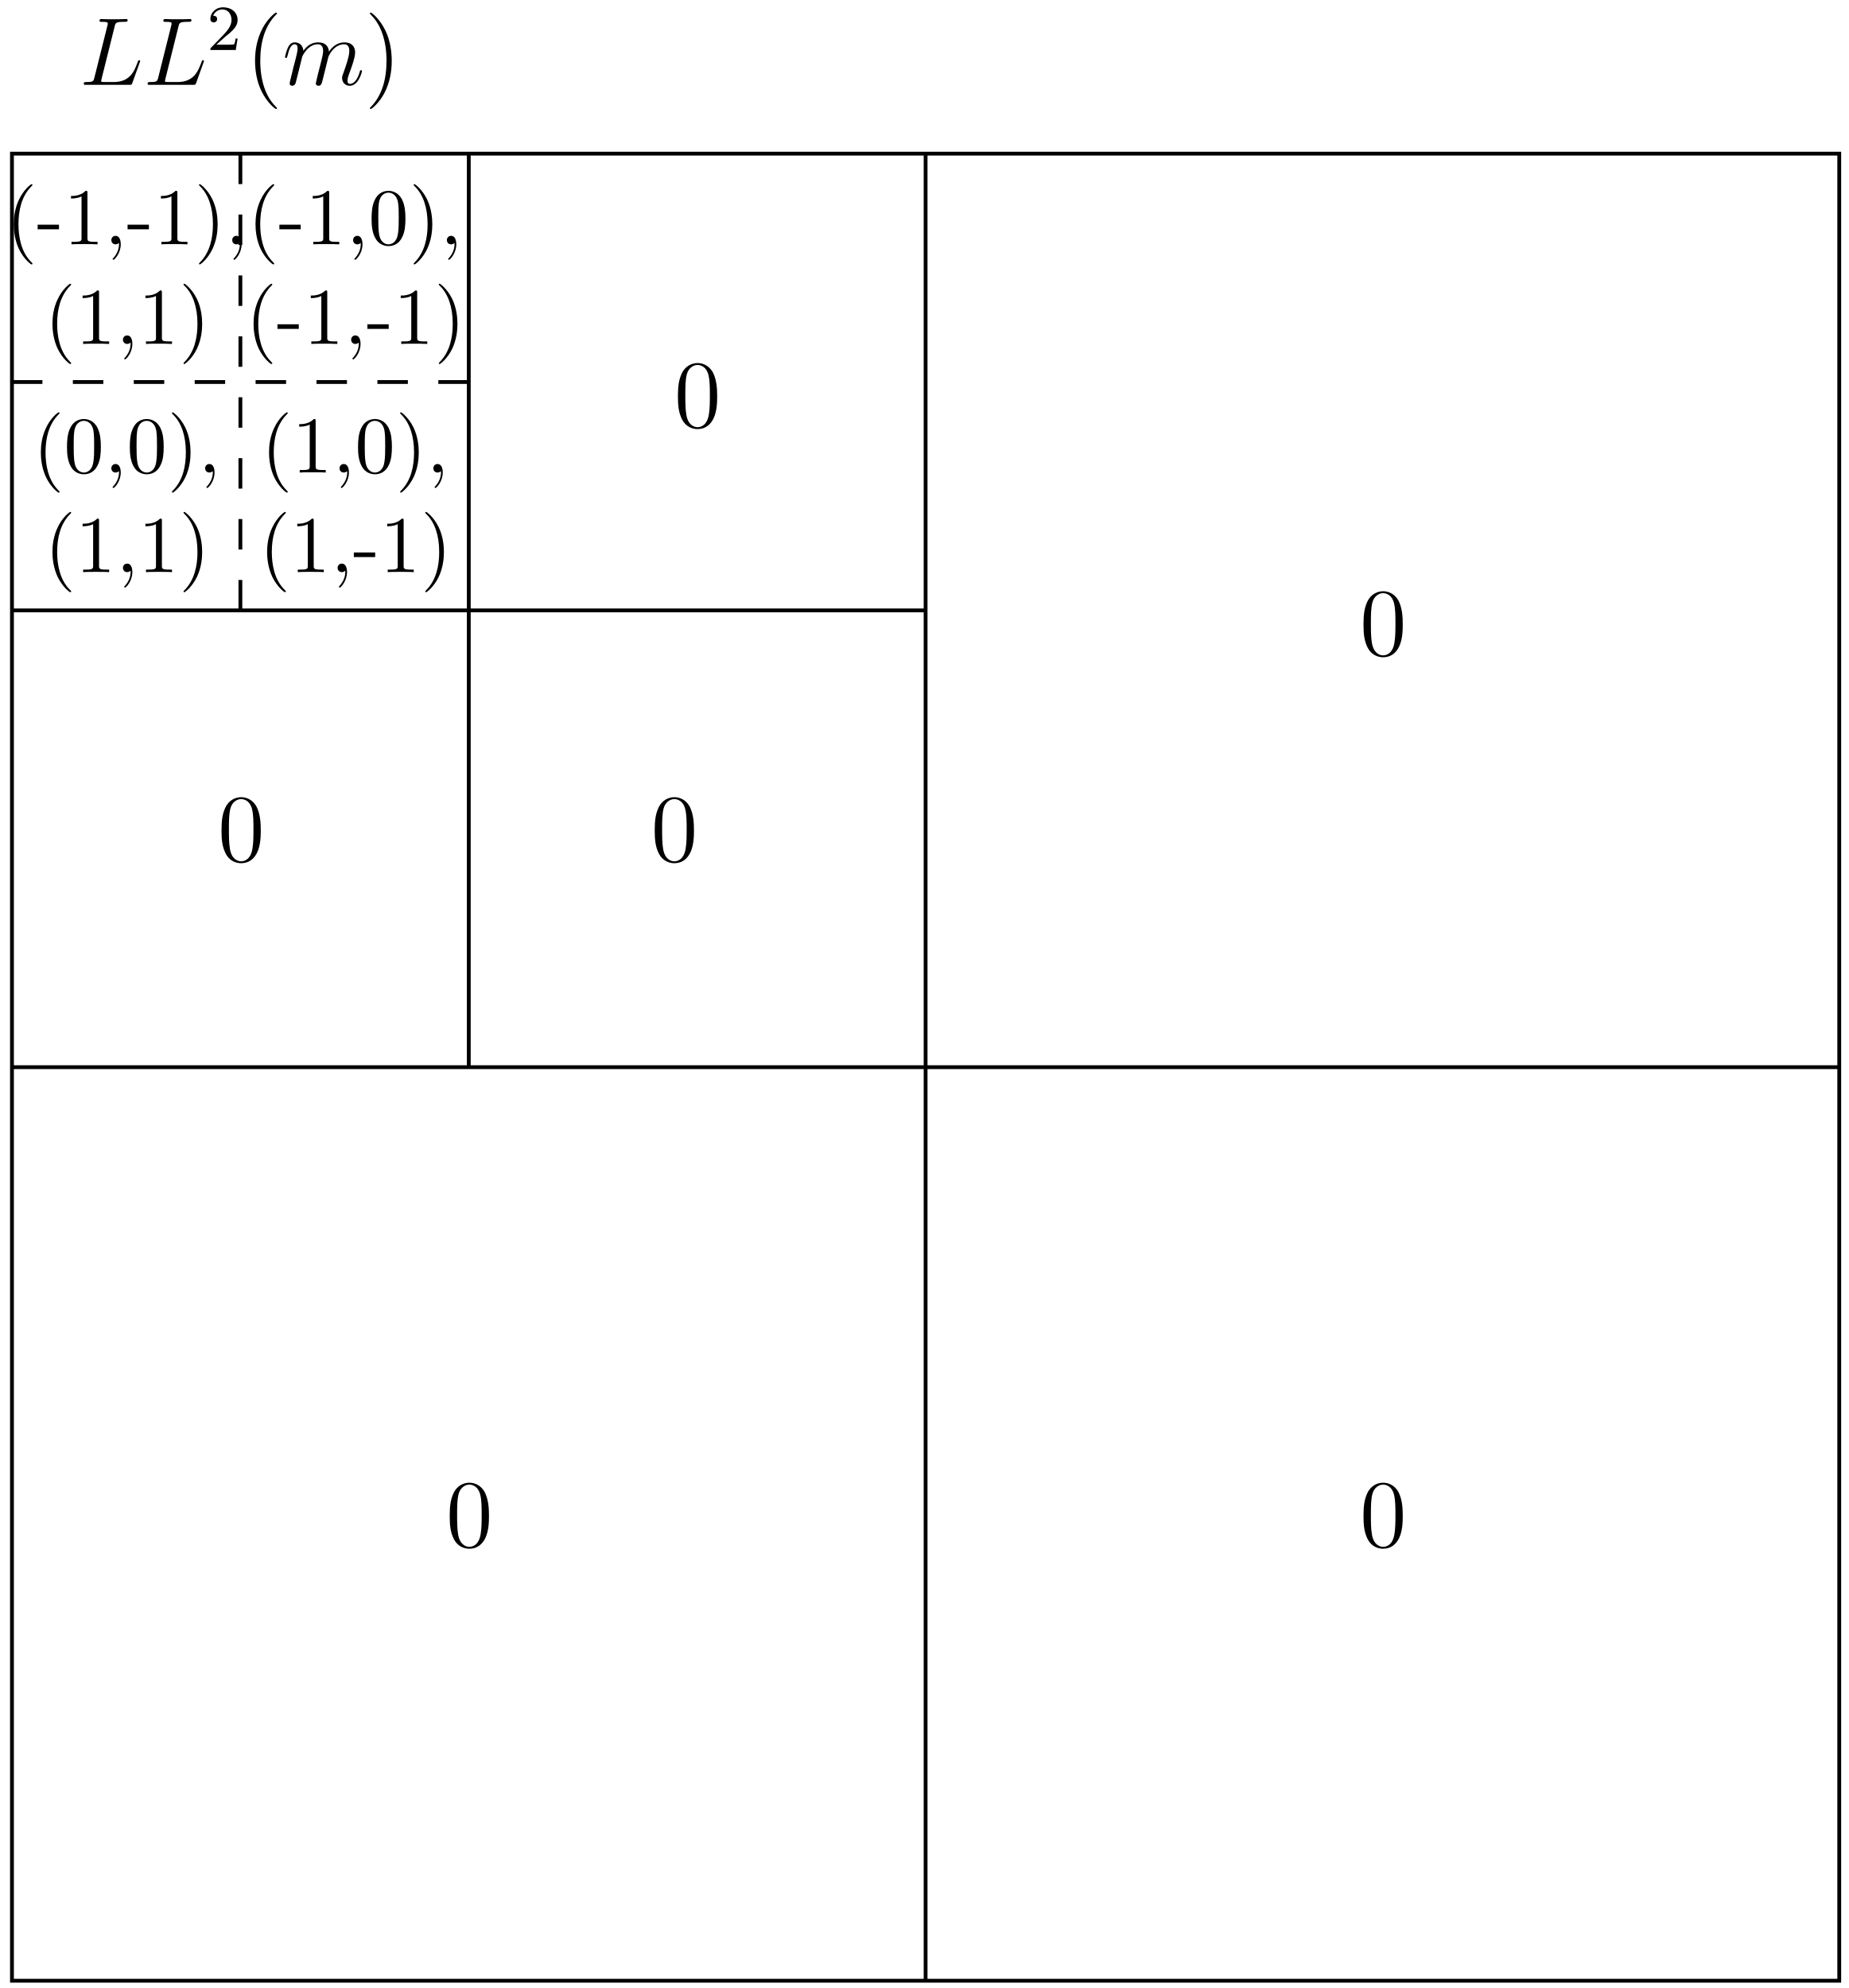
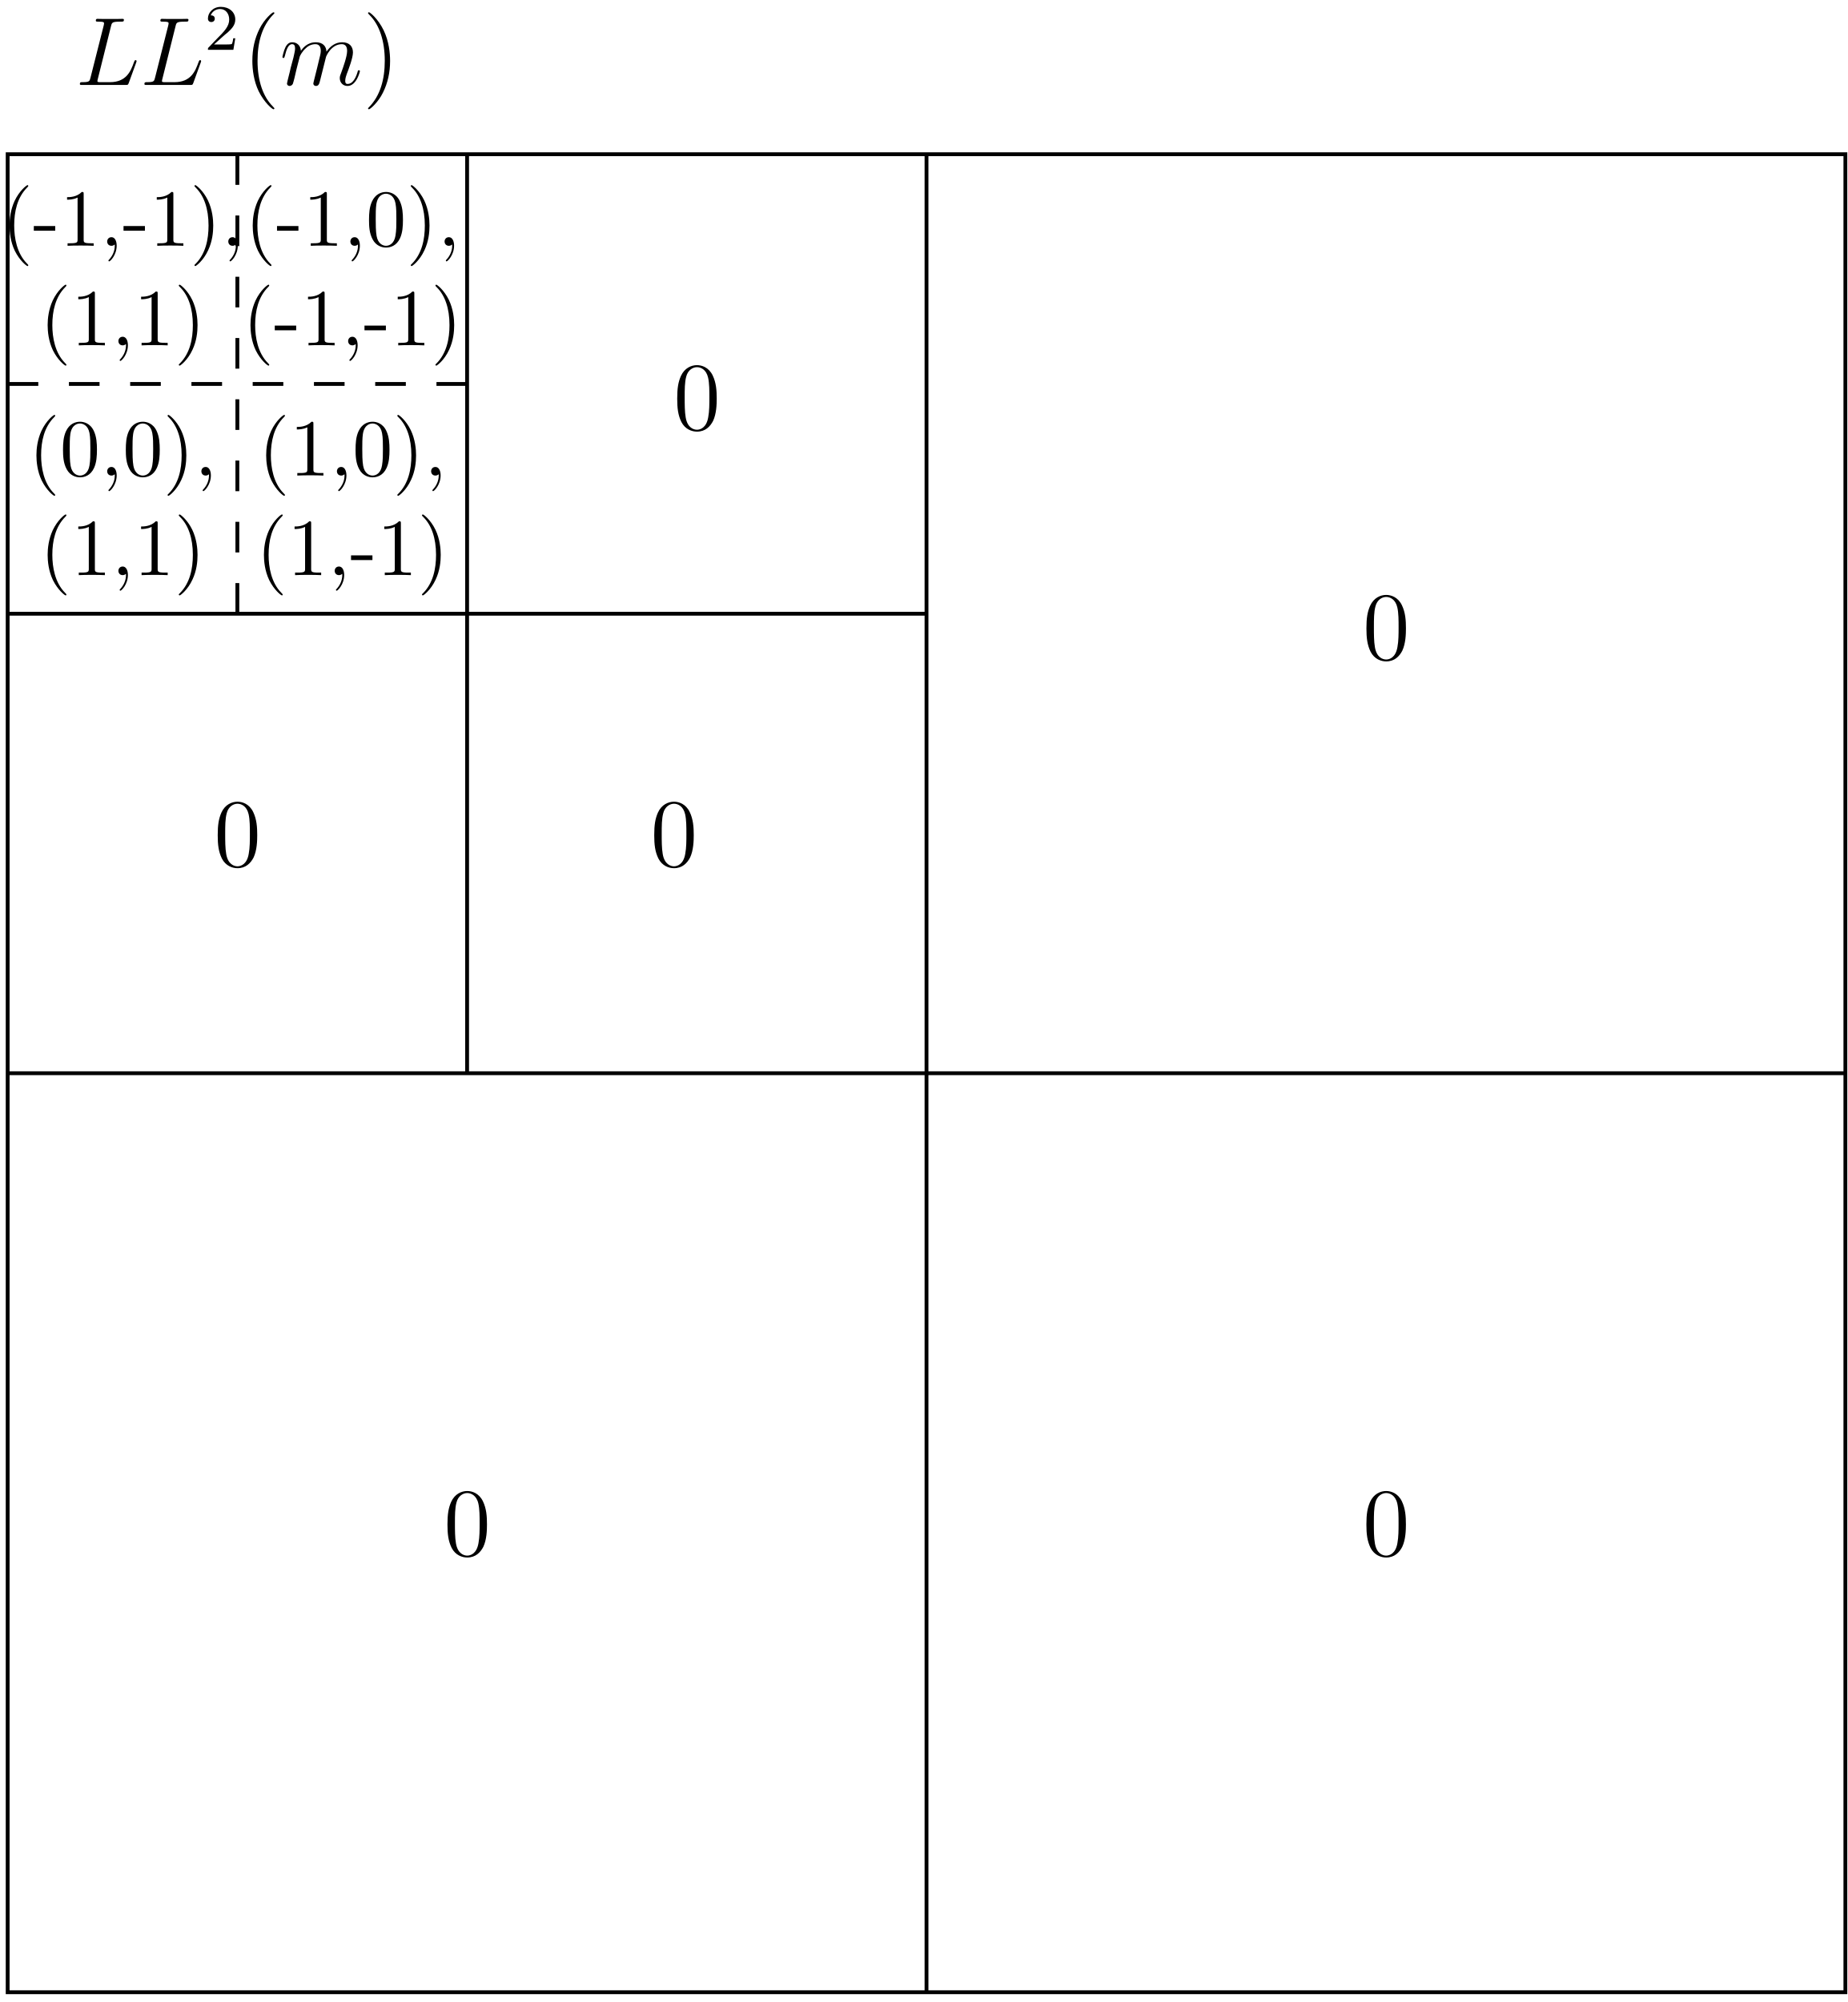
- <svg xmlns="http://www.w3.org/2000/svg" xmlns:xlink="http://www.w3.org/1999/xlink" width="332pt" height="357pt" viewBox="0 0 332 357" version="1.1">
+ <svg xmlns="http://www.w3.org/2000/svg" xmlns:xlink="http://www.w3.org/1999/xlink" width="228pt" height="247pt" viewBox="0 0 228 247" version="1.1">
  <defs>
    <g>
      <symbol overflow="visible" id="glyph0-0">
        <path style="stroke:none;" d="" />
      </symbol>
      <symbol overflow="visible" id="glyph0-1">
-         <path style="stroke:none;" d="M 4.781 3.469 C 4.781 3.422 4.781 3.391 4.531 3.141 C 2.719 1.328 2.266 -1.406 2.266 -3.609 C 2.266 -6.109 2.812 -8.625 4.594 -10.422 C 4.781 -10.594 4.781 -10.625 4.781 -10.672 C 4.781 -10.766 4.719 -10.812 4.625 -10.812 C 4.484 -10.812 3.188 -9.828 2.344 -8 C 1.594 -6.422 1.422 -4.812 1.422 -3.609 C 1.422 -2.484 1.594 -0.734 2.375 0.891 C 3.25 2.672 4.484 3.609 4.625 3.609 C 4.719 3.609 4.781 3.562 4.781 3.469 Z M 4.781 3.469 " />
+         <path style="stroke:none;" d="M 3.297 2.391 C 3.297 2.359 3.297 2.344 3.125 2.172 C 1.891 0.922 1.562 -0.969 1.562 -2.5 C 1.562 -4.234 1.938 -5.969 3.172 -7.203 C 3.297 -7.328 3.297 -7.344 3.297 -7.375 C 3.297 -7.453 3.266 -7.484 3.203 -7.484 C 3.094 -7.484 2.203 -6.797 1.609 -5.531 C 1.109 -4.438 0.984 -3.328 0.984 -2.5 C 0.984 -1.719 1.094 -0.516 1.641 0.625 C 2.25 1.844 3.094 2.5 3.203 2.5 C 3.266 2.5 3.297 2.469 3.297 2.391 Z M 3.297 2.391 " />
      </symbol>
      <symbol overflow="visible" id="glyph0-2">
-         <path style="stroke:none;" d="M 3.984 -2.703 L 3.984 -3.531 L 0.156 -3.531 L 0.156 -2.703 Z M 3.984 -2.703 " />
+         <path style="stroke:none;" d="M 2.75 -1.859 L 2.75 -2.438 L 0.109 -2.438 L 0.109 -1.859 Z M 2.75 -1.859 " />
      </symbol>
      <symbol overflow="visible" id="glyph0-3">
-         <path style="stroke:none;" d="M 4.234 -9.234 C 4.234 -9.578 4.234 -9.609 3.906 -9.609 C 3.016 -8.688 1.75 -8.688 1.281 -8.688 L 1.281 -8.234 C 1.578 -8.234 2.422 -8.234 3.172 -8.609 L 3.172 -1.141 C 3.172 -0.625 3.125 -0.453 1.828 -0.453 L 1.375 -0.453 L 1.375 0 C 1.875 -0.047 3.125 -0.047 3.703 -0.047 C 4.281 -0.047 5.531 -0.047 6.047 0 L 6.047 -0.453 L 5.578 -0.453 C 4.281 -0.453 4.234 -0.609 4.234 -1.141 Z M 4.234 -9.234 " />
+         <path style="stroke:none;" d="M 2.938 -6.375 C 2.938 -6.625 2.938 -6.641 2.703 -6.641 C 2.078 -6 1.203 -6 0.891 -6 L 0.891 -5.688 C 1.094 -5.688 1.672 -5.688 2.188 -5.953 L 2.188 -0.781 C 2.188 -0.422 2.156 -0.312 1.266 -0.312 L 0.953 -0.312 L 0.953 0 C 1.297 -0.031 2.156 -0.031 2.562 -0.031 C 2.953 -0.031 3.828 -0.031 4.172 0 L 4.172 -0.312 L 3.859 -0.312 C 2.953 -0.312 2.938 -0.422 2.938 -0.781 Z M 2.938 -6.375 " />
      </symbol>
      <symbol overflow="visible" id="glyph0-4">
-         <path style="stroke:none;" d="M 2.922 -0.016 C 2.922 -0.938 2.578 -1.531 2 -1.531 C 1.5 -1.531 1.234 -1.141 1.234 -0.766 C 1.234 -0.391 1.484 0 2 0 C 2.234 0 2.406 -0.094 2.547 -0.203 L 2.578 -0.234 C 2.594 -0.234 2.609 -0.219 2.609 -0.016 C 2.609 0.906 2.203 1.781 1.578 2.469 C 1.484 2.547 1.469 2.562 1.469 2.625 C 1.469 2.719 1.547 2.781 1.609 2.781 C 1.781 2.781 2.922 1.641 2.922 -0.016 Z M 2.922 -0.016 " />
+         <path style="stroke:none;" d="M 2.031 -0.016 C 2.031 -0.641 1.781 -1.062 1.391 -1.062 C 1.031 -1.062 0.859 -0.781 0.859 -0.531 C 0.859 -0.266 1.031 0 1.391 0 C 1.547 0 1.672 -0.062 1.766 -0.141 L 1.781 -0.156 C 1.797 -0.156 1.797 -0.156 1.797 -0.016 C 1.797 0.625 1.531 1.234 1.094 1.703 C 1.031 1.766 1.016 1.781 1.016 1.812 C 1.016 1.891 1.062 1.922 1.109 1.922 C 1.234 1.922 2.031 1.141 2.031 -0.016 Z M 2.031 -0.016 " />
      </symbol>
      <symbol overflow="visible" id="glyph0-5">
-         <path style="stroke:none;" d="M 4.172 -3.609 C 4.172 -4.734 4.016 -6.469 3.219 -8.109 C 2.344 -9.875 1.109 -10.812 0.969 -10.812 C 0.875 -10.812 0.828 -10.766 0.828 -10.672 C 0.828 -10.625 0.828 -10.594 1.094 -10.344 C 2.516 -8.906 3.328 -6.625 3.328 -3.609 C 3.328 -1.141 2.797 1.406 1.016 3.219 C 0.828 3.391 0.828 3.422 0.828 3.469 C 0.828 3.547 0.875 3.609 0.969 3.609 C 1.109 3.609 2.406 2.625 3.266 0.797 C 4 -0.797 4.172 -2.391 4.172 -3.609 Z M 4.172 -3.609 " />
+         <path style="stroke:none;" d="M 2.875 -2.5 C 2.875 -3.266 2.766 -4.469 2.219 -5.609 C 1.625 -6.828 0.766 -7.484 0.672 -7.484 C 0.609 -7.484 0.562 -7.438 0.562 -7.375 C 0.562 -7.344 0.562 -7.328 0.75 -7.141 C 1.734 -6.156 2.297 -4.578 2.297 -2.5 C 2.297 -0.781 1.938 0.969 0.703 2.219 C 0.562 2.344 0.562 2.359 0.562 2.391 C 0.562 2.453 0.609 2.5 0.672 2.5 C 0.766 2.5 1.672 1.812 2.25 0.547 C 2.766 -0.547 2.875 -1.656 2.875 -2.5 Z M 2.875 -2.5 " />
      </symbol>
      <symbol overflow="visible" id="glyph0-6">
-         <path style="stroke:none;" d="M 6.641 -4.609 C 6.641 -5.766 6.562 -6.922 6.062 -7.984 C 5.391 -9.375 4.219 -9.609 3.609 -9.609 C 2.734 -9.609 1.688 -9.234 1.094 -7.891 C 0.641 -6.891 0.562 -5.766 0.562 -4.609 C 0.562 -3.531 0.625 -2.234 1.219 -1.141 C 1.828 0.031 2.891 0.312 3.594 0.312 C 4.375 0.312 5.469 0.016 6.094 -1.359 C 6.562 -2.344 6.641 -3.469 6.641 -4.609 Z M 3.594 0 C 3.031 0 2.172 -0.359 1.922 -1.75 C 1.766 -2.609 1.766 -3.938 1.766 -4.781 C 1.766 -5.719 1.766 -6.656 1.875 -7.438 C 2.156 -9.156 3.234 -9.281 3.594 -9.281 C 4.062 -9.281 5.016 -9.031 5.297 -7.594 C 5.438 -6.797 5.438 -5.703 5.438 -4.781 C 5.438 -3.703 5.438 -2.719 5.281 -1.797 C 5.062 -0.438 4.234 0 3.594 0 Z M 3.594 0 " />
+         <path style="stroke:none;" d="M 4.578 -3.188 C 4.578 -3.984 4.531 -4.781 4.188 -5.516 C 3.734 -6.484 2.906 -6.641 2.5 -6.641 C 1.891 -6.641 1.172 -6.375 0.75 -5.453 C 0.438 -4.766 0.391 -3.984 0.391 -3.188 C 0.391 -2.438 0.422 -1.547 0.844 -0.781 C 1.266 0.016 2 0.219 2.484 0.219 C 3.016 0.219 3.781 0.016 4.219 -0.938 C 4.531 -1.625 4.578 -2.406 4.578 -3.188 Z M 2.484 0 C 2.094 0 1.5 -0.25 1.328 -1.203 C 1.219 -1.797 1.219 -2.719 1.219 -3.312 C 1.219 -3.953 1.219 -4.609 1.297 -5.141 C 1.484 -6.328 2.234 -6.422 2.484 -6.422 C 2.812 -6.422 3.469 -6.234 3.656 -5.25 C 3.766 -4.688 3.766 -3.938 3.766 -3.312 C 3.766 -2.562 3.766 -1.891 3.656 -1.25 C 3.5 -0.297 2.938 0 2.484 0 Z M 2.484 0 " />
      </symbol>
      <symbol overflow="visible" id="glyph1-0">
        <path style="stroke:none;" d="" />
      </symbol>
      <symbol overflow="visible" id="glyph1-1">
-         <path style="stroke:none;" d="M 7.75 -5.531 C 7.75 -6.969 7.656 -8.375 7.047 -9.688 C 6.328 -11.125 5.078 -11.5 4.234 -11.5 C 3.234 -11.5 2 -11 1.359 -9.562 C 0.875 -8.469 0.703 -7.406 0.703 -5.531 C 0.703 -3.859 0.828 -2.594 1.453 -1.359 C 2.125 -0.047 3.328 0.359 4.219 0.359 C 5.719 0.359 6.594 -0.531 7.094 -1.547 C 7.719 -2.844 7.75 -4.531 7.75 -5.531 Z M 4.219 0.016 C 3.672 0.016 2.547 -0.297 2.219 -2.172 C 2.031 -3.219 2.031 -4.531 2.031 -5.75 C 2.031 -7.156 2.031 -8.438 2.297 -9.469 C 2.594 -10.625 3.484 -11.156 4.219 -11.156 C 4.875 -11.156 5.875 -10.766 6.203 -9.266 C 6.438 -8.281 6.438 -6.922 6.438 -5.75 C 6.438 -4.578 6.438 -3.266 6.25 -2.219 C 5.922 -0.312 4.828 0.016 4.219 0.016 Z M 4.219 0.016 " />
+         <path style="stroke:none;" d="M 5.359 -3.828 C 5.359 -4.812 5.297 -5.781 4.859 -6.688 C 4.375 -7.688 3.516 -7.953 2.922 -7.953 C 2.234 -7.953 1.391 -7.609 0.938 -6.609 C 0.609 -5.859 0.484 -5.109 0.484 -3.828 C 0.484 -2.672 0.578 -1.797 1 -0.938 C 1.469 -0.031 2.297 0.25 2.922 0.25 C 3.953 0.25 4.547 -0.375 4.906 -1.062 C 5.328 -1.953 5.359 -3.125 5.359 -3.828 Z M 2.922 0.016 C 2.531 0.016 1.75 -0.203 1.531 -1.5 C 1.406 -2.219 1.406 -3.125 1.406 -3.969 C 1.406 -4.953 1.406 -5.828 1.594 -6.531 C 1.797 -7.344 2.406 -7.703 2.922 -7.703 C 3.375 -7.703 4.062 -7.438 4.297 -6.406 C 4.453 -5.719 4.453 -4.781 4.453 -3.969 C 4.453 -3.172 4.453 -2.266 4.312 -1.531 C 4.094 -0.219 3.328 0.016 2.922 0.016 Z M 2.922 0.016 " />
      </symbol>
      <symbol overflow="visible" id="glyph1-2">
-         <path style="stroke:none;" d="M 5.625 4.203 C 5.625 4.156 5.625 4.109 5.328 3.828 C 3.594 2.078 2.625 -0.781 2.625 -4.312 C 2.625 -7.656 3.438 -10.547 5.453 -12.594 C 5.625 -12.75 5.625 -12.781 5.625 -12.828 C 5.625 -12.938 5.531 -12.969 5.469 -12.969 C 5.234 -12.969 3.828 -11.734 2.969 -10.031 C 2.094 -8.281 1.688 -6.438 1.688 -4.312 C 1.688 -2.766 1.938 -0.703 2.844 1.141 C 3.859 3.219 5.281 4.344 5.469 4.344 C 5.531 4.344 5.625 4.312 5.625 4.203 Z M 5.625 4.203 " />
+         <path style="stroke:none;" d="M 3.891 2.906 C 3.891 2.875 3.891 2.844 3.688 2.641 C 2.484 1.438 1.812 -0.531 1.812 -2.969 C 1.812 -5.297 2.375 -7.297 3.766 -8.703 C 3.891 -8.812 3.891 -8.828 3.891 -8.875 C 3.891 -8.938 3.828 -8.969 3.781 -8.969 C 3.625 -8.969 2.641 -8.109 2.062 -6.938 C 1.453 -5.719 1.172 -4.453 1.172 -2.969 C 1.172 -1.906 1.344 -0.484 1.953 0.781 C 2.672 2.219 3.641 3 3.781 3 C 3.828 3 3.891 2.969 3.891 2.906 Z M 3.891 2.906 " />
      </symbol>
      <symbol overflow="visible" id="glyph1-3">
-         <path style="stroke:none;" d="M 4.875 -4.312 C 4.875 -5.625 4.703 -7.766 3.734 -9.766 C 2.719 -11.844 1.297 -12.969 1.109 -12.969 C 1.031 -12.969 0.953 -12.938 0.953 -12.828 C 0.953 -12.781 0.953 -12.75 1.25 -12.453 C 2.969 -10.703 3.938 -7.859 3.938 -4.328 C 3.938 -0.969 3.125 1.922 1.125 3.969 C 0.953 4.109 0.953 4.156 0.953 4.203 C 0.953 4.312 1.031 4.344 1.109 4.344 C 1.328 4.344 2.75 3.094 3.594 1.406 C 4.484 -0.359 4.875 -2.234 4.875 -4.312 Z M 4.875 -4.312 " />
+         <path style="stroke:none;" d="M 3.375 -2.969 C 3.375 -3.891 3.25 -5.359 2.578 -6.75 C 1.875 -8.188 0.891 -8.969 0.766 -8.969 C 0.719 -8.969 0.656 -8.938 0.656 -8.875 C 0.656 -8.828 0.656 -8.812 0.859 -8.609 C 2.062 -7.406 2.719 -5.422 2.719 -2.984 C 2.719 -0.672 2.156 1.328 0.781 2.734 C 0.656 2.844 0.656 2.875 0.656 2.906 C 0.656 2.969 0.719 3 0.766 3 C 0.922 3 1.906 2.141 2.484 0.969 C 3.094 -0.25 3.375 -1.547 3.375 -2.969 Z M 3.375 -2.969 " />
      </symbol>
      <symbol overflow="visible" id="glyph2-0">
        <path style="stroke:none;" d="" />
      </symbol>
      <symbol overflow="visible" id="glyph2-1">
-         <path style="stroke:none;" d="M 6.344 -10.484 C 6.5 -11.141 6.562 -11.312 8.078 -11.312 C 8.547 -11.312 8.672 -11.312 8.672 -11.641 C 8.672 -11.812 8.469 -11.812 8.406 -11.812 C 8.062 -11.812 7.656 -11.781 7.312 -11.781 L 5 -11.781 C 4.672 -11.781 4.297 -11.812 3.969 -11.812 C 3.828 -11.812 3.625 -11.812 3.625 -11.484 C 3.625 -11.312 3.781 -11.312 4.047 -11.312 C 5.109 -11.312 5.109 -11.172 5.109 -10.984 C 5.109 -10.953 5.109 -10.844 5.031 -10.578 L 2.703 -1.281 C 2.547 -0.672 2.516 -0.5 1.297 -0.5 C 0.969 -0.5 0.797 -0.5 0.797 -0.188 C 0.797 0 0.906 0 1.25 0 L 9 0 C 9.375 0 9.391 -0.016 9.516 -0.328 L 10.844 -4.016 C 10.875 -4.094 10.922 -4.203 10.922 -4.25 C 10.922 -4.359 10.828 -4.422 10.734 -4.422 C 10.719 -4.422 10.641 -4.422 10.609 -4.359 C 10.562 -4.344 10.562 -4.312 10.438 -3.984 C 9.875 -2.453 9.094 -0.5 6.172 -0.5 L 4.516 -0.5 C 4.266 -0.5 4.234 -0.5 4.141 -0.516 C 3.938 -0.531 3.922 -0.578 3.922 -0.703 C 3.922 -0.828 3.969 -0.938 4 -1.094 Z M 6.344 -10.484 " />
+         <path style="stroke:none;" d="M 4.391 -7.25 C 4.5 -7.703 4.531 -7.812 5.578 -7.812 C 5.906 -7.812 5.984 -7.812 5.984 -8.047 C 5.984 -8.156 5.859 -8.156 5.812 -8.156 C 5.562 -8.156 5.297 -8.141 5.062 -8.141 L 3.453 -8.141 C 3.234 -8.141 2.969 -8.156 2.734 -8.156 C 2.641 -8.156 2.516 -8.156 2.516 -7.938 C 2.516 -7.812 2.625 -7.812 2.797 -7.812 C 3.531 -7.812 3.531 -7.719 3.531 -7.594 C 3.531 -7.562 3.531 -7.5 3.484 -7.312 L 1.859 -0.891 C 1.75 -0.469 1.734 -0.344 0.891 -0.344 C 0.672 -0.344 0.547 -0.344 0.547 -0.125 C 0.547 0 0.625 0 0.859 0 L 6.219 0 C 6.484 0 6.484 -0.016 6.578 -0.234 L 7.5 -2.766 C 7.516 -2.828 7.547 -2.906 7.547 -2.938 C 7.547 -3.016 7.484 -3.062 7.422 -3.062 C 7.406 -3.062 7.344 -3.062 7.328 -3.016 C 7.297 -3 7.297 -2.969 7.203 -2.75 C 6.828 -1.703 6.281 -0.344 4.266 -0.344 L 3.125 -0.344 C 2.953 -0.344 2.922 -0.344 2.859 -0.359 C 2.719 -0.375 2.719 -0.391 2.719 -0.484 C 2.719 -0.578 2.734 -0.641 2.766 -0.75 Z M 4.391 -7.25 " />
      </symbol>
      <symbol overflow="visible" id="glyph2-2">
-         <path style="stroke:none;" d="M 3.562 -5.062 C 3.594 -5.172 4.031 -6.031 4.672 -6.594 C 5.125 -7 5.703 -7.281 6.375 -7.281 C 7.078 -7.281 7.312 -6.766 7.312 -6.078 C 7.312 -5.969 7.312 -5.625 7.109 -4.812 L 6.672 -3.031 C 6.531 -2.516 6.203 -1.234 6.172 -1.031 C 6.109 -0.781 6 -0.328 6 -0.266 C 6 -0.016 6.188 0.172 6.453 0.172 C 6.969 0.172 7.062 -0.219 7.219 -0.844 L 8.25 -4.984 C 8.281 -5.125 9.188 -7.281 11.094 -7.281 C 11.781 -7.281 12.016 -6.766 12.016 -6.078 C 12.016 -5.109 11.344 -3.219 10.969 -2.172 C 10.812 -1.766 10.719 -1.547 10.719 -1.234 C 10.719 -0.453 11.266 0.172 12.094 0.172 C 13.703 0.172 14.297 -2.375 14.297 -2.469 C 14.297 -2.562 14.234 -2.625 14.125 -2.625 C 13.969 -2.625 13.953 -2.578 13.875 -2.281 C 13.469 -0.906 12.828 -0.172 12.141 -0.172 C 11.969 -0.172 11.688 -0.188 11.688 -0.75 C 11.688 -1.188 11.906 -1.75 11.969 -1.938 C 12.281 -2.766 13.062 -4.812 13.062 -5.812 C 13.062 -6.844 12.453 -7.625 11.141 -7.625 C 9.984 -7.625 9.047 -6.969 8.359 -5.953 C 8.297 -6.891 7.734 -7.625 6.438 -7.625 C 4.891 -7.625 4.078 -6.531 3.766 -6.109 C 3.719 -7.094 3.016 -7.625 2.25 -7.625 C 1.75 -7.625 1.344 -7.391 1.016 -6.734 C 0.703 -6.109 0.469 -5.047 0.469 -4.984 C 0.469 -4.906 0.531 -4.828 0.656 -4.828 C 0.797 -4.828 0.812 -4.844 0.922 -5.234 C 1.172 -6.266 1.5 -7.281 2.203 -7.281 C 2.594 -7.281 2.734 -7 2.734 -6.484 C 2.734 -6.109 2.562 -5.438 2.438 -4.891 L 1.953 -3.031 C 1.891 -2.703 1.688 -1.922 1.609 -1.609 C 1.484 -1.156 1.297 -0.344 1.297 -0.266 C 1.297 -0.016 1.484 0.172 1.75 0.172 C 1.953 0.172 2.203 0.062 2.328 -0.188 C 2.375 -0.281 2.531 -0.875 2.609 -1.234 L 3 -2.781 Z M 3.562 -5.062 " />
+         <path style="stroke:none;" d="M 2.469 -3.5 C 2.484 -3.578 2.781 -4.172 3.234 -4.547 C 3.531 -4.844 3.938 -5.031 4.406 -5.031 C 4.891 -5.031 5.062 -4.672 5.062 -4.203 C 5.062 -4.125 5.062 -3.891 4.906 -3.328 L 4.609 -2.094 C 4.516 -1.734 4.297 -0.844 4.266 -0.719 C 4.219 -0.531 4.141 -0.234 4.141 -0.172 C 4.141 -0.016 4.281 0.125 4.453 0.125 C 4.812 0.125 4.875 -0.156 4.984 -0.578 L 5.703 -3.438 C 5.719 -3.531 6.344 -5.031 7.656 -5.031 C 8.141 -5.031 8.312 -4.672 8.312 -4.203 C 8.312 -3.531 7.844 -2.219 7.578 -1.5 C 7.469 -1.219 7.406 -1.062 7.406 -0.844 C 7.406 -0.312 7.781 0.125 8.359 0.125 C 9.469 0.125 9.891 -1.641 9.891 -1.703 C 9.891 -1.766 9.844 -1.812 9.766 -1.812 C 9.656 -1.812 9.641 -1.781 9.594 -1.578 C 9.312 -0.625 8.875 -0.125 8.391 -0.125 C 8.266 -0.125 8.078 -0.125 8.078 -0.516 C 8.078 -0.828 8.219 -1.203 8.266 -1.344 C 8.484 -1.906 9.031 -3.328 9.031 -4.016 C 9.031 -4.734 8.609 -5.266 7.703 -5.266 C 6.891 -5.266 6.25 -4.812 5.766 -4.109 C 5.734 -4.75 5.344 -5.266 4.453 -5.266 C 3.375 -5.266 2.828 -4.516 2.609 -4.219 C 2.562 -4.906 2.078 -5.266 1.547 -5.266 C 1.203 -5.266 0.938 -5.109 0.703 -4.656 C 0.484 -4.219 0.328 -3.484 0.328 -3.438 C 0.328 -3.391 0.375 -3.328 0.453 -3.328 C 0.547 -3.328 0.562 -3.344 0.641 -3.625 C 0.812 -4.328 1.047 -5.031 1.516 -5.031 C 1.797 -5.031 1.891 -4.844 1.891 -4.484 C 1.891 -4.219 1.766 -3.75 1.688 -3.375 L 1.344 -2.094 C 1.297 -1.859 1.172 -1.328 1.109 -1.109 C 1.031 -0.797 0.891 -0.234 0.891 -0.172 C 0.891 -0.016 1.031 0.125 1.203 0.125 C 1.344 0.125 1.516 0.047 1.609 -0.125 C 1.641 -0.188 1.75 -0.609 1.812 -0.844 L 2.062 -1.922 Z M 2.469 -3.5 " />
      </symbol>
      <symbol overflow="visible" id="glyph3-0">
        <path style="stroke:none;" d="" />
      </symbol>
      <symbol overflow="visible" id="glyph3-1">
-         <path style="stroke:none;" d="M 3.25 -2.359 C 3.438 -2.531 3.922 -2.906 4.109 -3.062 C 4.812 -3.719 5.5 -4.359 5.5 -5.406 C 5.5 -6.781 4.344 -7.672 2.906 -7.672 C 1.516 -7.672 0.609 -6.625 0.609 -5.594 C 0.609 -5.031 1.062 -4.953 1.219 -4.953 C 1.469 -4.953 1.828 -5.125 1.828 -5.562 C 1.828 -6.156 1.25 -6.156 1.109 -6.156 C 1.438 -7 2.219 -7.281 2.781 -7.281 C 3.844 -7.281 4.406 -6.375 4.406 -5.406 C 4.406 -4.203 3.562 -3.328 2.203 -1.938 L 0.75 -0.438 C 0.609 -0.312 0.609 -0.281 0.609 0 L 5.172 0 L 5.5 -2.062 L 5.141 -2.062 C 5.109 -1.828 5.016 -1.25 4.875 -1.031 C 4.812 -0.953 3.938 -0.953 3.75 -0.953 L 1.688 -0.953 Z M 3.25 -2.359 " />
+         <path style="stroke:none;" d="M 2.25 -1.625 C 2.375 -1.75 2.703 -2.016 2.844 -2.125 C 3.328 -2.578 3.797 -3.016 3.797 -3.734 C 3.797 -4.688 3 -5.297 2.016 -5.297 C 1.047 -5.297 0.422 -4.578 0.422 -3.859 C 0.422 -3.469 0.734 -3.422 0.844 -3.422 C 1.016 -3.422 1.266 -3.531 1.266 -3.844 C 1.266 -4.25 0.859 -4.25 0.766 -4.25 C 1 -4.844 1.531 -5.031 1.922 -5.031 C 2.656 -5.031 3.047 -4.406 3.047 -3.734 C 3.047 -2.906 2.469 -2.297 1.516 -1.344 L 0.516 -0.297 C 0.422 -0.219 0.422 -0.203 0.422 0 L 3.562 0 L 3.797 -1.422 L 3.547 -1.422 C 3.531 -1.266 3.469 -0.875 3.375 -0.719 C 3.328 -0.656 2.719 -0.656 2.594 -0.656 L 1.172 -0.656 Z M 2.25 -1.625 " />
      </symbol>
    </g>
    <clipPath id="clip1">
-       <path d="M 165 27 L 167 27 L 167 356.801 L 165 356.801 Z M 165 27 " />
+       <path d="M 114 18 L 115 18 L 115 246.527 L 114 246.527 Z M 114 18 " />
    </clipPath>
    <clipPath id="clip2">
-       <path d="M 1 27 L 331 27 L 331 356.801 L 1 356.801 Z M 1 27 " />
+       <path d="M 0 18 L 228 18 L 228 246.527 L 0 246.527 Z M 0 18 " />
    </clipPath>
  </defs>
  <g id="surface1">
-     <path style="fill:none;stroke-width:6.836;stroke-linecap:butt;stroke-linejoin:miter;stroke:rgb(0%,0%,0%);stroke-opacity:1;stroke-dasharray:54.684;stroke-miterlimit:10;" d="M 431.641 3294.102 L 431.641 2473.867 " transform="matrix(0.1,0,0,-0.1,0,357)" />
-     <path style="fill:none;stroke-width:6.836;stroke-linecap:butt;stroke-linejoin:miter;stroke:rgb(0%,0%,0%);stroke-opacity:1;stroke-dasharray:54.684;stroke-miterlimit:10;" d="M 21.484 2883.984 L 841.758 2883.984 " transform="matrix(0.1,0,0,-0.1,0,357)" />
+     <path style="fill:none;stroke-width:4.724;stroke-linecap:butt;stroke-linejoin:miter;stroke:rgb(0%,0%,0%);stroke-opacity:1;stroke-dasharray:37.794;stroke-miterlimit:10;" d="M 383.451 2275.007 L 383.451 1708.092 " transform="matrix(0.1,0,0,-0.1,-9.056,246.528)" />
+     <path style="fill:none;stroke-width:4.724;stroke-linecap:butt;stroke-linejoin:miter;stroke:rgb(0%,0%,0%);stroke-opacity:1;stroke-dasharray:37.794;stroke-miterlimit:10;" d="M 100.013 1991.569 L 666.927 1991.569 " transform="matrix(0.1,0,0,-0.1,-9.056,246.528)" />
    <g clip-path="url(#clip1)" clip-rule="nonzero">
-       <path style="fill:none;stroke-width:6.836;stroke-linecap:butt;stroke-linejoin:miter;stroke:rgb(0%,0%,0%);stroke-opacity:1;stroke-miterlimit:10;" d="M 1662.031 3294.102 L 1662.031 13.047 " transform="matrix(0.1,0,0,-0.1,0,357)" />
+       <path style="fill:none;stroke-width:4.724;stroke-linecap:butt;stroke-linejoin:miter;stroke:rgb(0%,0%,0%);stroke-opacity:1;stroke-miterlimit:10;" d="M 1233.802 2275.007 L 1233.802 7.35 " transform="matrix(0.1,0,0,-0.1,-9.056,246.528)" />
    </g>
-     <path style="fill:none;stroke-width:6.836;stroke-linecap:butt;stroke-linejoin:miter;stroke:rgb(0%,0%,0%);stroke-opacity:1;stroke-miterlimit:10;" d="M 21.484 1653.594 L 3302.578 1653.594 " transform="matrix(0.1,0,0,-0.1,0,357)" />
-     <path style="fill:none;stroke-width:6.836;stroke-linecap:butt;stroke-linejoin:miter;stroke:rgb(0%,0%,0%);stroke-opacity:1;stroke-miterlimit:10;" d="M 841.758 3294.102 L 841.758 1653.594 " transform="matrix(0.1,0,0,-0.1,0,357)" />
-     <path style="fill:none;stroke-width:6.836;stroke-linecap:butt;stroke-linejoin:miter;stroke:rgb(0%,0%,0%);stroke-opacity:1;stroke-miterlimit:10;" d="M 21.484 2473.867 L 1662.031 2473.867 " transform="matrix(0.1,0,0,-0.1,0,357)" />
+     <path style="fill:none;stroke-width:4.724;stroke-linecap:butt;stroke-linejoin:miter;stroke:rgb(0%,0%,0%);stroke-opacity:1;stroke-miterlimit:10;" d="M 100.013 1141.178 L 2367.63 1141.178 " transform="matrix(0.1,0,0,-0.1,-9.056,246.528)" />
+     <path style="fill:none;stroke-width:4.724;stroke-linecap:butt;stroke-linejoin:miter;stroke:rgb(0%,0%,0%);stroke-opacity:1;stroke-miterlimit:10;" d="M 666.927 2275.007 L 666.927 1141.178 " transform="matrix(0.1,0,0,-0.1,-9.056,246.528)" />
+     <path style="fill:none;stroke-width:4.724;stroke-linecap:butt;stroke-linejoin:miter;stroke:rgb(0%,0%,0%);stroke-opacity:1;stroke-miterlimit:10;" d="M 100.013 1708.092 L 1233.802 1708.092 " transform="matrix(0.1,0,0,-0.1,-9.056,246.528)" />
    <g clip-path="url(#clip2)" clip-rule="nonzero">
-       <path style="fill:none;stroke-width:6.836;stroke-linecap:butt;stroke-linejoin:miter;stroke:rgb(0%,0%,0%);stroke-opacity:1;stroke-miterlimit:10;" d="M 21.484 13.047 L 3302.578 13.047 L 3302.578 3294.102 L 21.484 3294.102 Z M 21.484 13.047 " transform="matrix(0.1,0,0,-0.1,0,357)" />
+       <path style="fill:none;stroke-width:4.724;stroke-linecap:butt;stroke-linejoin:miter;stroke:rgb(0%,0%,0%);stroke-opacity:1;stroke-miterlimit:10;" d="M 100.013 7.35 L 2367.63 7.35 L 2367.63 2275.007 L 100.013 2275.007 Z M 100.013 7.35 " transform="matrix(0.1,0,0,-0.1,-9.056,246.528)" />
    </g>
    <g style="fill:rgb(0%,0%,0%);fill-opacity:1;">
-       <use xlink:href="#glyph0-1" x="1.05" y="43.88" />
+       <use xlink:href="#glyph0-1" x="0.19" y="30.325" />
+       <use xlink:href="#glyph0-2" x="4.064" y="30.325" />
+       <use xlink:href="#glyph0-3" x="7.385" y="30.325" />
+       <use xlink:href="#glyph0-4" x="12.366" y="30.325" />
+       <use xlink:href="#glyph0-2" x="15.134" y="30.325" />
+       <use xlink:href="#glyph0-3" x="18.454" y="30.325" />
+       <use xlink:href="#glyph0-5" x="23.436" y="30.325" />
+       <use xlink:href="#glyph0-4" x="27.31" y="30.325" />
    </g>
    <g style="fill:rgb(0%,0%,0%);fill-opacity:1;">
-       <use xlink:href="#glyph0-2" x="6.606" y="43.88" />
+       <use xlink:href="#glyph0-1" x="4.895" y="42.609" />
+       <use xlink:href="#glyph0-3" x="8.769" y="42.609" />
+       <use xlink:href="#glyph0-4" x="13.751" y="42.609" />
+       <use xlink:href="#glyph0-3" x="16.518" y="42.609" />
+       <use xlink:href="#glyph0-5" x="21.5" y="42.609" />
    </g>
    <g style="fill:rgb(0%,0%,0%);fill-opacity:1;">
-       <use xlink:href="#glyph0-3" x="11.467" y="43.88" />
+       <use xlink:href="#glyph0-1" x="3.511" y="58.673" />
+       <use xlink:href="#glyph0-6" x="7.385" y="58.673" />
+       <use xlink:href="#glyph0-4" x="12.367" y="58.673" />
+       <use xlink:href="#glyph0-6" x="15.134" y="58.673" />
+       <use xlink:href="#glyph0-5" x="20.116" y="58.673" />
+       <use xlink:href="#glyph0-4" x="23.99" y="58.673" />
    </g>
    <g style="fill:rgb(0%,0%,0%);fill-opacity:1;">
-       <use xlink:href="#glyph0-4" x="18.76" y="43.88" />
+       <use xlink:href="#glyph0-1" x="4.895" y="70.957" />
+       <use xlink:href="#glyph0-3" x="8.769" y="70.957" />
+       <use xlink:href="#glyph0-4" x="13.751" y="70.957" />
+       <use xlink:href="#glyph0-3" x="16.518" y="70.957" />
+       <use xlink:href="#glyph0-5" x="21.5" y="70.957" />
    </g>
    <g style="fill:rgb(0%,0%,0%);fill-opacity:1;">
-       <use xlink:href="#glyph0-2" x="22.753" y="43.88" />
+       <use xlink:href="#glyph0-1" x="30.199" y="30.325" />
+       <use xlink:href="#glyph0-2" x="34.073" y="30.325" />
+       <use xlink:href="#glyph0-3" x="37.394" y="30.325" />
+       <use xlink:href="#glyph0-4" x="42.375" y="30.325" />
+       <use xlink:href="#glyph0-6" x="45.143" y="30.325" />
+       <use xlink:href="#glyph0-5" x="50.124" y="30.325" />
+       <use xlink:href="#glyph0-4" x="53.999" y="30.325" />
    </g>
    <g style="fill:rgb(0%,0%,0%);fill-opacity:1;">
-       <use xlink:href="#glyph0-3" x="27.615" y="43.88" />
+       <use xlink:href="#glyph0-1" x="29.922" y="42.609" />
+       <use xlink:href="#glyph0-2" x="33.796" y="42.609" />
+       <use xlink:href="#glyph0-3" x="37.117" y="42.609" />
+       <use xlink:href="#glyph0-4" x="42.098" y="42.609" />
+       <use xlink:href="#glyph0-2" x="44.866" y="42.609" />
+       <use xlink:href="#glyph0-3" x="48.186" y="42.609" />
+       <use xlink:href="#glyph0-5" x="53.168" y="42.609" />
    </g>
    <g style="fill:rgb(0%,0%,0%);fill-opacity:1;">
-       <use xlink:href="#glyph0-5" x="34.907" y="43.88" />
+       <use xlink:href="#glyph0-1" x="31.86" y="58.673" />
+       <use xlink:href="#glyph0-3" x="35.734" y="58.673" />
+       <use xlink:href="#glyph0-4" x="40.716" y="58.673" />
+       <use xlink:href="#glyph0-6" x="43.483" y="58.673" />
+       <use xlink:href="#glyph0-5" x="48.465" y="58.673" />
+       <use xlink:href="#glyph0-4" x="52.339" y="58.673" />
    </g>
    <g style="fill:rgb(0%,0%,0%);fill-opacity:1;">
-       <use xlink:href="#glyph0-4" x="40.463" y="43.88" />
+       <use xlink:href="#glyph0-1" x="31.583" y="70.957" />
+       <use xlink:href="#glyph0-3" x="35.457" y="70.957" />
+       <use xlink:href="#glyph0-4" x="40.439" y="70.957" />
+       <use xlink:href="#glyph0-2" x="43.206" y="70.957" />
+       <use xlink:href="#glyph0-3" x="46.527" y="70.957" />
+       <use xlink:href="#glyph0-5" x="51.508" y="70.957" />
    </g>
    <g style="fill:rgb(0%,0%,0%);fill-opacity:1;">
-       <use xlink:href="#glyph0-1" x="7.995" y="61.764" />
+       <use xlink:href="#glyph1-1" x="83.079" y="53.003" />
    </g>
    <g style="fill:rgb(0%,0%,0%);fill-opacity:1;">
-       <use xlink:href="#glyph0-3" x="13.551" y="61.764" />
+       <use xlink:href="#glyph1-1" x="80.244" y="106.865" />
    </g>
    <g style="fill:rgb(0%,0%,0%);fill-opacity:1;">
-       <use xlink:href="#glyph0-4" x="20.843" y="61.764" />
+       <use xlink:href="#glyph1-1" x="26.381" y="106.865" />
    </g>
    <g style="fill:rgb(0%,0%,0%);fill-opacity:1;">
-       <use xlink:href="#glyph0-3" x="24.837" y="61.764" />
+       <use xlink:href="#glyph1-1" x="168.124" y="81.352" />
    </g>
    <g style="fill:rgb(0%,0%,0%);fill-opacity:1;">
-       <use xlink:href="#glyph0-5" x="32.129" y="61.764" />
+       <use xlink:href="#glyph1-1" x="54.73" y="191.91" />
    </g>
    <g style="fill:rgb(0%,0%,0%);fill-opacity:1;">
-       <use xlink:href="#glyph0-1" x="5.911" y="84.857" />
+       <use xlink:href="#glyph1-1" x="168.12" y="191.91" />
    </g>
    <g style="fill:rgb(0%,0%,0%);fill-opacity:1;">
-       <use xlink:href="#glyph0-6" x="11.467" y="84.857" />
+       <use xlink:href="#glyph2-1" x="9.306" y="10.481" />
+       <use xlink:href="#glyph2-1" x="17.271" y="10.481" />
    </g>
    <g style="fill:rgb(0%,0%,0%);fill-opacity:1;">
-       <use xlink:href="#glyph0-4" x="18.759" y="84.857" />
+       <use xlink:href="#glyph3-1" x="25.235" y="6.143" />
    </g>
    <g style="fill:rgb(0%,0%,0%);fill-opacity:1;">
-       <use xlink:href="#glyph0-6" x="22.753" y="84.857" />
+       <use xlink:href="#glyph1-2" x="29.967" y="10.481" />
    </g>
    <g style="fill:rgb(0%,0%,0%);fill-opacity:1;">
-       <use xlink:href="#glyph0-5" x="30.045" y="84.857" />
+       <use xlink:href="#glyph2-2" x="34.52" y="10.481" />
    </g>
    <g style="fill:rgb(0%,0%,0%);fill-opacity:1;">
-       <use xlink:href="#glyph0-4" x="35.601" y="84.857" />
-     </g>
-     <g style="fill:rgb(0%,0%,0%);fill-opacity:1;">
-       <use xlink:href="#glyph0-1" x="7.995" y="102.741" />
-     </g>
-     <g style="fill:rgb(0%,0%,0%);fill-opacity:1;">
-       <use xlink:href="#glyph0-3" x="13.551" y="102.741" />
-     </g>
-     <g style="fill:rgb(0%,0%,0%);fill-opacity:1;">
-       <use xlink:href="#glyph0-4" x="20.843" y="102.741" />
-     </g>
-     <g style="fill:rgb(0%,0%,0%);fill-opacity:1;">
-       <use xlink:href="#glyph0-3" x="24.837" y="102.741" />
-     </g>
-     <g style="fill:rgb(0%,0%,0%);fill-opacity:1;">
-       <use xlink:href="#glyph0-5" x="32.129" y="102.741" />
-     </g>
-     <g style="fill:rgb(0%,0%,0%);fill-opacity:1;">
-       <use xlink:href="#glyph0-1" x="44.457" y="43.88" />
-     </g>
-     <g style="fill:rgb(0%,0%,0%);fill-opacity:1;">
-       <use xlink:href="#glyph0-2" x="50.013" y="43.88" />
-     </g>
-     <g style="fill:rgb(0%,0%,0%);fill-opacity:1;">
-       <use xlink:href="#glyph0-3" x="54.874" y="43.88" />
-     </g>
-     <g style="fill:rgb(0%,0%,0%);fill-opacity:1;">
-       <use xlink:href="#glyph0-4" x="62.167" y="43.88" />
-     </g>
-     <g style="fill:rgb(0%,0%,0%);fill-opacity:1;">
-       <use xlink:href="#glyph0-6" x="66.16" y="43.88" />
-     </g>
-     <g style="fill:rgb(0%,0%,0%);fill-opacity:1;">
-       <use xlink:href="#glyph0-5" x="73.453" y="43.88" />
-     </g>
-     <g style="fill:rgb(0%,0%,0%);fill-opacity:1;">
-       <use xlink:href="#glyph0-4" x="79.009" y="43.88" />
-     </g>
-     <g style="fill:rgb(0%,0%,0%);fill-opacity:1;">
-       <use xlink:href="#glyph0-1" x="44.109" y="61.764" />
-     </g>
-     <g style="fill:rgb(0%,0%,0%);fill-opacity:1;">
-       <use xlink:href="#glyph0-2" x="49.665" y="61.764" />
-     </g>
-     <g style="fill:rgb(0%,0%,0%);fill-opacity:1;">
-       <use xlink:href="#glyph0-3" x="54.527" y="61.764" />
-     </g>
-     <g style="fill:rgb(0%,0%,0%);fill-opacity:1;">
-       <use xlink:href="#glyph0-4" x="61.819" y="61.764" />
-     </g>
-     <g style="fill:rgb(0%,0%,0%);fill-opacity:1;">
-       <use xlink:href="#glyph0-2" x="65.813" y="61.764" />
-     </g>
-     <g style="fill:rgb(0%,0%,0%);fill-opacity:1;">
-       <use xlink:href="#glyph0-3" x="70.675" y="61.764" />
-     </g>
-     <g style="fill:rgb(0%,0%,0%);fill-opacity:1;">
-       <use xlink:href="#glyph0-5" x="77.967" y="61.764" />
-     </g>
-     <g style="fill:rgb(0%,0%,0%);fill-opacity:1;">
-       <use xlink:href="#glyph0-1" x="46.887" y="84.857" />
-     </g>
-     <g style="fill:rgb(0%,0%,0%);fill-opacity:1;">
-       <use xlink:href="#glyph0-3" x="52.444" y="84.857" />
-     </g>
-     <g style="fill:rgb(0%,0%,0%);fill-opacity:1;">
-       <use xlink:href="#glyph0-4" x="59.736" y="84.857" />
-     </g>
-     <g style="fill:rgb(0%,0%,0%);fill-opacity:1;">
-       <use xlink:href="#glyph0-6" x="63.729" y="84.857" />
-     </g>
-     <g style="fill:rgb(0%,0%,0%);fill-opacity:1;">
-       <use xlink:href="#glyph0-5" x="71.022" y="84.857" />
-     </g>
-     <g style="fill:rgb(0%,0%,0%);fill-opacity:1;">
-       <use xlink:href="#glyph0-4" x="76.578" y="84.857" />
-     </g>
-     <g style="fill:rgb(0%,0%,0%);fill-opacity:1;">
-       <use xlink:href="#glyph0-1" x="46.54" y="102.741" />
-     </g>
-     <g style="fill:rgb(0%,0%,0%);fill-opacity:1;">
-       <use xlink:href="#glyph0-3" x="52.096" y="102.741" />
-     </g>
-     <g style="fill:rgb(0%,0%,0%);fill-opacity:1;">
-       <use xlink:href="#glyph0-4" x="59.389" y="102.741" />
-     </g>
-     <g style="fill:rgb(0%,0%,0%);fill-opacity:1;">
-       <use xlink:href="#glyph0-2" x="63.382" y="102.741" />
-     </g>
-     <g style="fill:rgb(0%,0%,0%);fill-opacity:1;">
-       <use xlink:href="#glyph0-3" x="68.244" y="102.741" />
-     </g>
-     <g style="fill:rgb(0%,0%,0%);fill-opacity:1;">
-       <use xlink:href="#glyph0-5" x="75.536" y="102.741" />
-     </g>
-     <g style="fill:rgb(0%,0%,0%);fill-opacity:1;">
-       <use xlink:href="#glyph1-1" x="121.027" y="76.696" />
-     </g>
-     <g style="fill:rgb(0%,0%,0%);fill-opacity:1;">
-       <use xlink:href="#glyph1-1" x="116.86" y="154.656" />
-     </g>
-     <g style="fill:rgb(0%,0%,0%);fill-opacity:1;">
-       <use xlink:href="#glyph1-1" x="39.074" y="154.656" />
-     </g>
-     <g style="fill:rgb(0%,0%,0%);fill-opacity:1;">
-       <use xlink:href="#glyph1-1" x="244.13" y="117.673" />
-     </g>
-     <g style="fill:rgb(0%,0%,0%);fill-opacity:1;">
-       <use xlink:href="#glyph1-1" x="80.05" y="277.759" />
-     </g>
-     <g style="fill:rgb(0%,0%,0%);fill-opacity:1;">
-       <use xlink:href="#glyph1-1" x="244.13" y="277.759" />
-     </g>
-     <g style="fill:rgb(0%,0%,0%);fill-opacity:1;">
-       <use xlink:href="#glyph2-1" x="14.245" y="15.232" />
-     </g>
-     <g style="fill:rgb(0%,0%,0%);fill-opacity:1;">
-       <use xlink:href="#glyph2-1" x="25.704" y="15.232" />
-     </g>
-     <g style="fill:rgb(0%,0%,0%);fill-opacity:1;">
-       <use xlink:href="#glyph3-1" x="37.164" y="8.981" />
-     </g>
-     <g style="fill:rgb(0%,0%,0%);fill-opacity:1;">
-       <use xlink:href="#glyph1-2" x="44.109" y="15.232" />
-     </g>
-     <g style="fill:rgb(0%,0%,0%);fill-opacity:1;">
-       <use xlink:href="#glyph2-2" x="50.707" y="15.232" />
-     </g>
-     <g style="fill:rgb(0%,0%,0%);fill-opacity:1;">
-       <use xlink:href="#glyph1-3" x="65.465" y="15.232" />
+       <use xlink:href="#glyph1-3" x="44.759" y="10.481" />
    </g>
  </g>
</svg>
